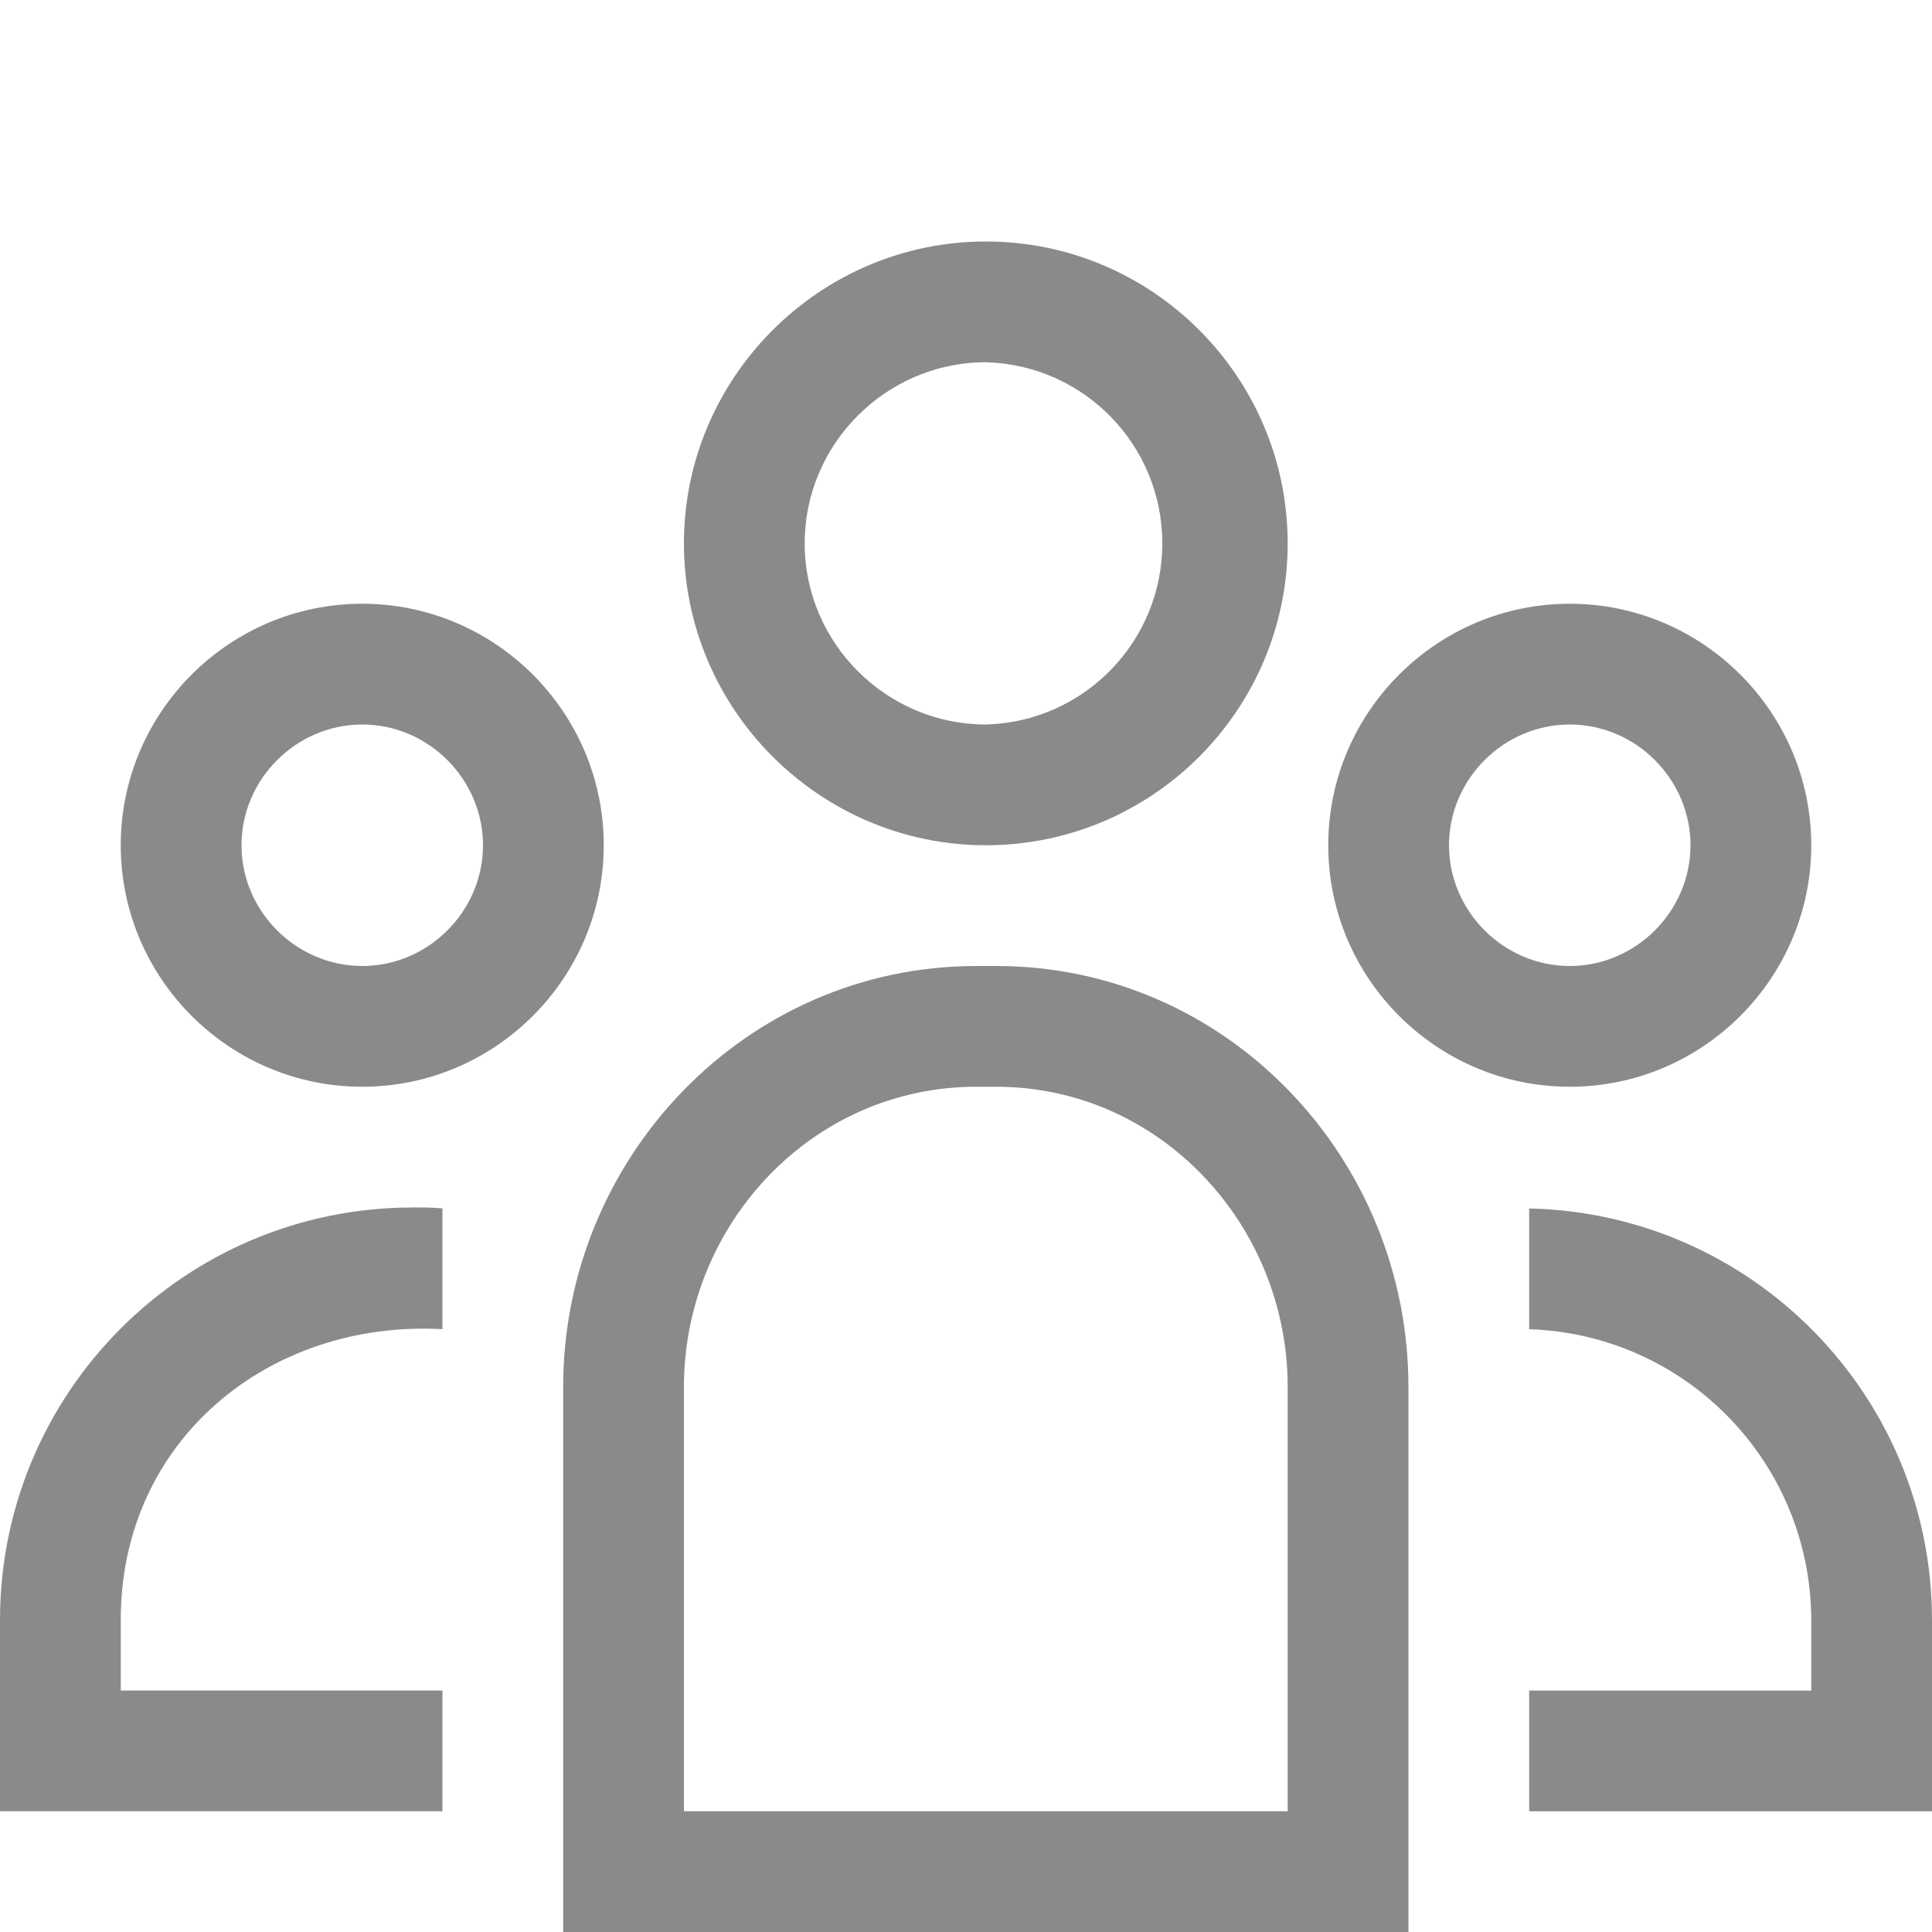
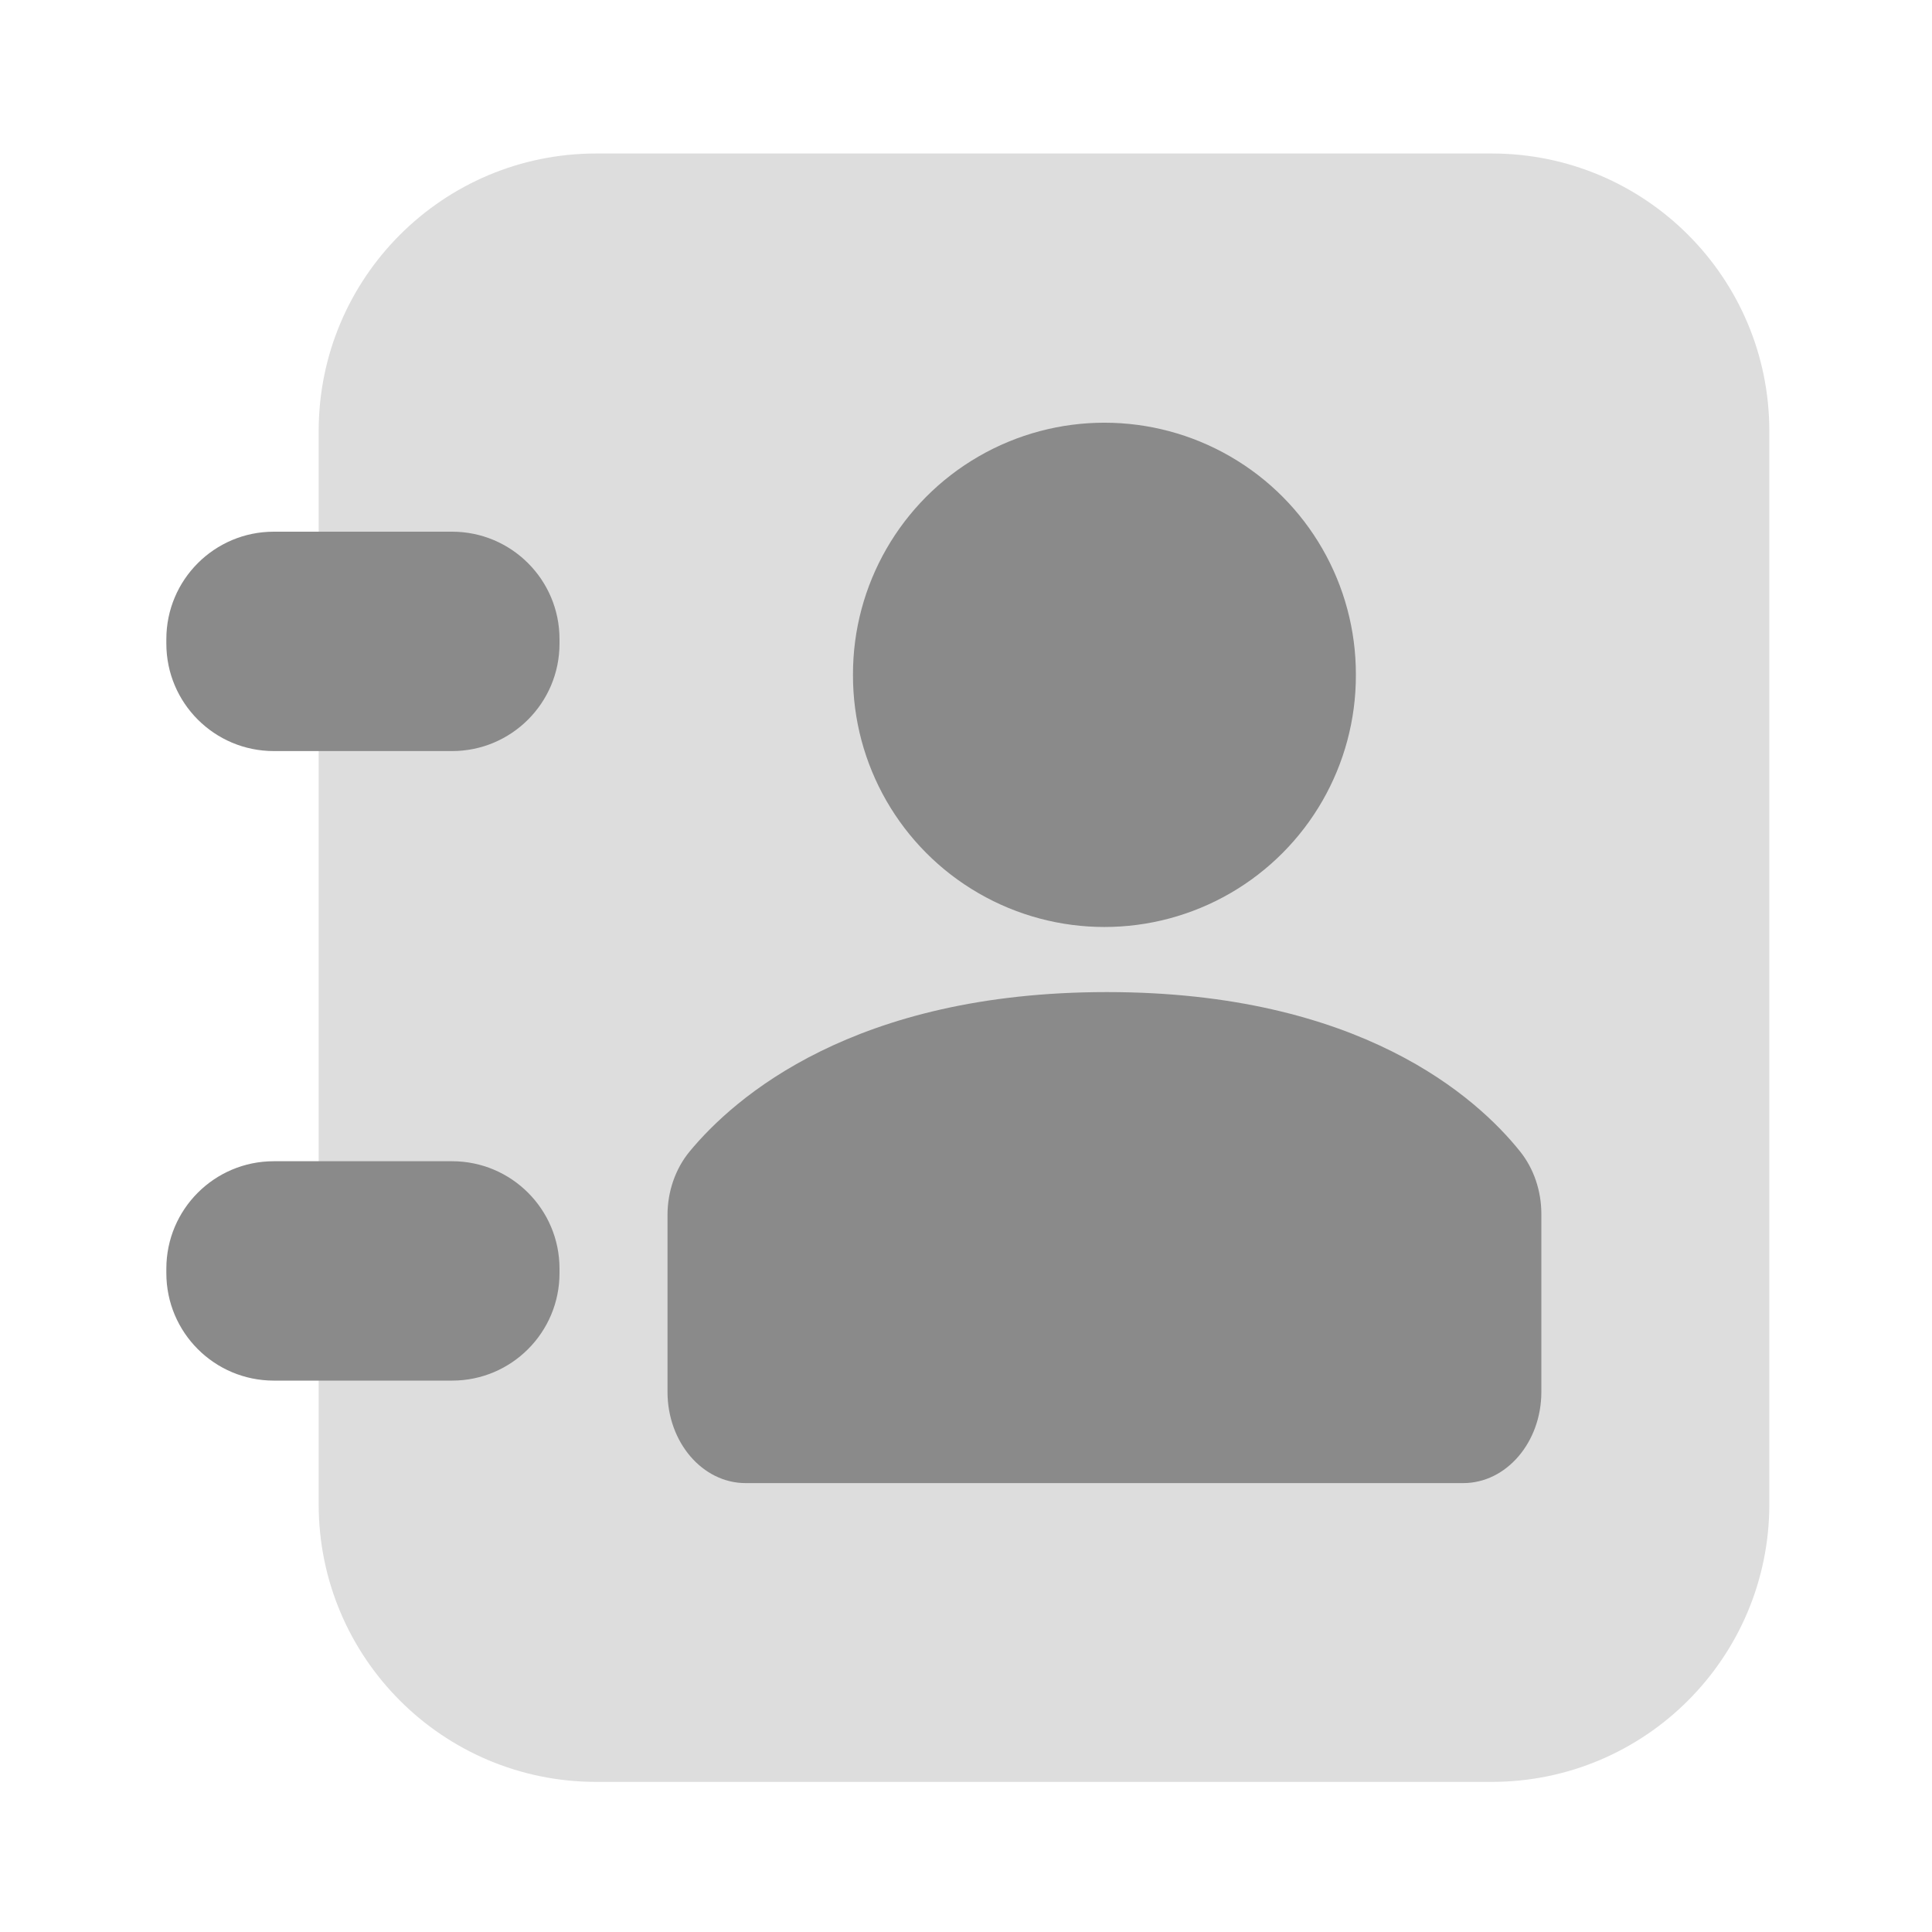
- <svg xmlns="http://www.w3.org/2000/svg" viewBox="0 0 1024 1024" version="1.1" width="200" height="200">
-   <path d="M522.496 448c88.512 0 160-72 160-160s-71.488-160-160-160c-88 0-160 72-160 160s72 160 160 160z m0-256a96.032 96.032 0 0 1 0 192c-52.512 0-96-43.008-96-96s43.488-96 96-96zM832 576c70.496 0 128-57.504 128-128s-57.504-128-128-128c-70.496 0-128 57.504-128 128s57.504 128 128 128zM192 320c-70.496 0-128 57.504-128 128s57.504 128 128 128c70.496 0 128-57.504 128-128s-57.504-128-128-128z m640 64c35.008 0 64 28.992 64 64s-28.992 64-64 64c-35.008 0-64-28.992-64-64s28.992-64 64-64zM192 512c-35.008 0-64-28.992-64-64s28.992-64 64-64c35.008 0 64 28.992 64 64s-28.992 64-64 64z m325.504 0c-122.496 0-219.008 102.016-219.008 223.008V1024h448v-288.992c0-120.992-96-223.008-218.496-223.008z m164.992 448h-320v-224.992c0-85.504 67.488-159.008 155.008-159.008h10.496c87.008 0 154.496 73.504 154.496 159.008z m-464-320A218.72 218.72 0 0 0 0 858.496V960h234.496v-64H64v-37.504c0-95.008 78.496-159.008 170.496-154.016v-64c-4.992-0.512-10.496-0.512-16-0.512z m592 0.512v64A154.496 154.496 0 0 1 960 858.528v37.504h-149.504v64H1024v-101.504a218.304 218.304 0 0 0-213.504-218.016z" fill="#8A8A8A" />
+ <svg xmlns="http://www.w3.org/2000/svg" width="200" height="200" viewBox="0 0 1024 1024" version="1.1">
+   <path d="M790.63 944.435h-474.624c-81.254 0-147.098-65.843-147.098-147.098V228.454c0-81.254 65.843-147.098 147.098-147.098h474.675c81.254 0 147.098 65.843 147.098 147.098v568.883c-0.051 81.254-65.894 147.098-147.149 147.098z" fill="#dddddd" />
+   <path d="M585.37 357.683m-133.274 0a133.274 133.274 0 1 0 266.547 0 133.274 133.274 0 1 0-266.547 0Z" fill="#8a8a8a" />
+   <path d="M816.947 643.43c0-12.339-4.045-24.115-11.264-33.126-22.989-28.723-84.89-84.48-218.982-84.48-134.093 0-197.427 55.757-221.184 84.48-7.475 9.062-11.725 21.094-11.725 33.69v93.747c0 26.675 18.534 48.333 41.421 48.333h380.314c22.886 0 41.421-21.658 41.421-48.333v-94.31zM239.616 398.08H145.101c-31.437 0-56.934-25.498-56.934-56.934v-2.406c0-31.437 25.498-56.934 56.934-56.934H239.616c31.437 0 56.934 25.498 56.934 56.934v2.406c0 31.437-25.498 56.934-56.934 56.934zM239.616 731.75H145.101c-31.437 0-56.934-25.498-56.934-56.934v-2.406c0-31.437 25.498-56.934 56.934-56.934H239.616c31.437 0 56.934 25.498 56.934 56.934v2.406c0 31.437-25.498 56.934-56.934 56.934z" fill="#8a8a8a" />
</svg>
